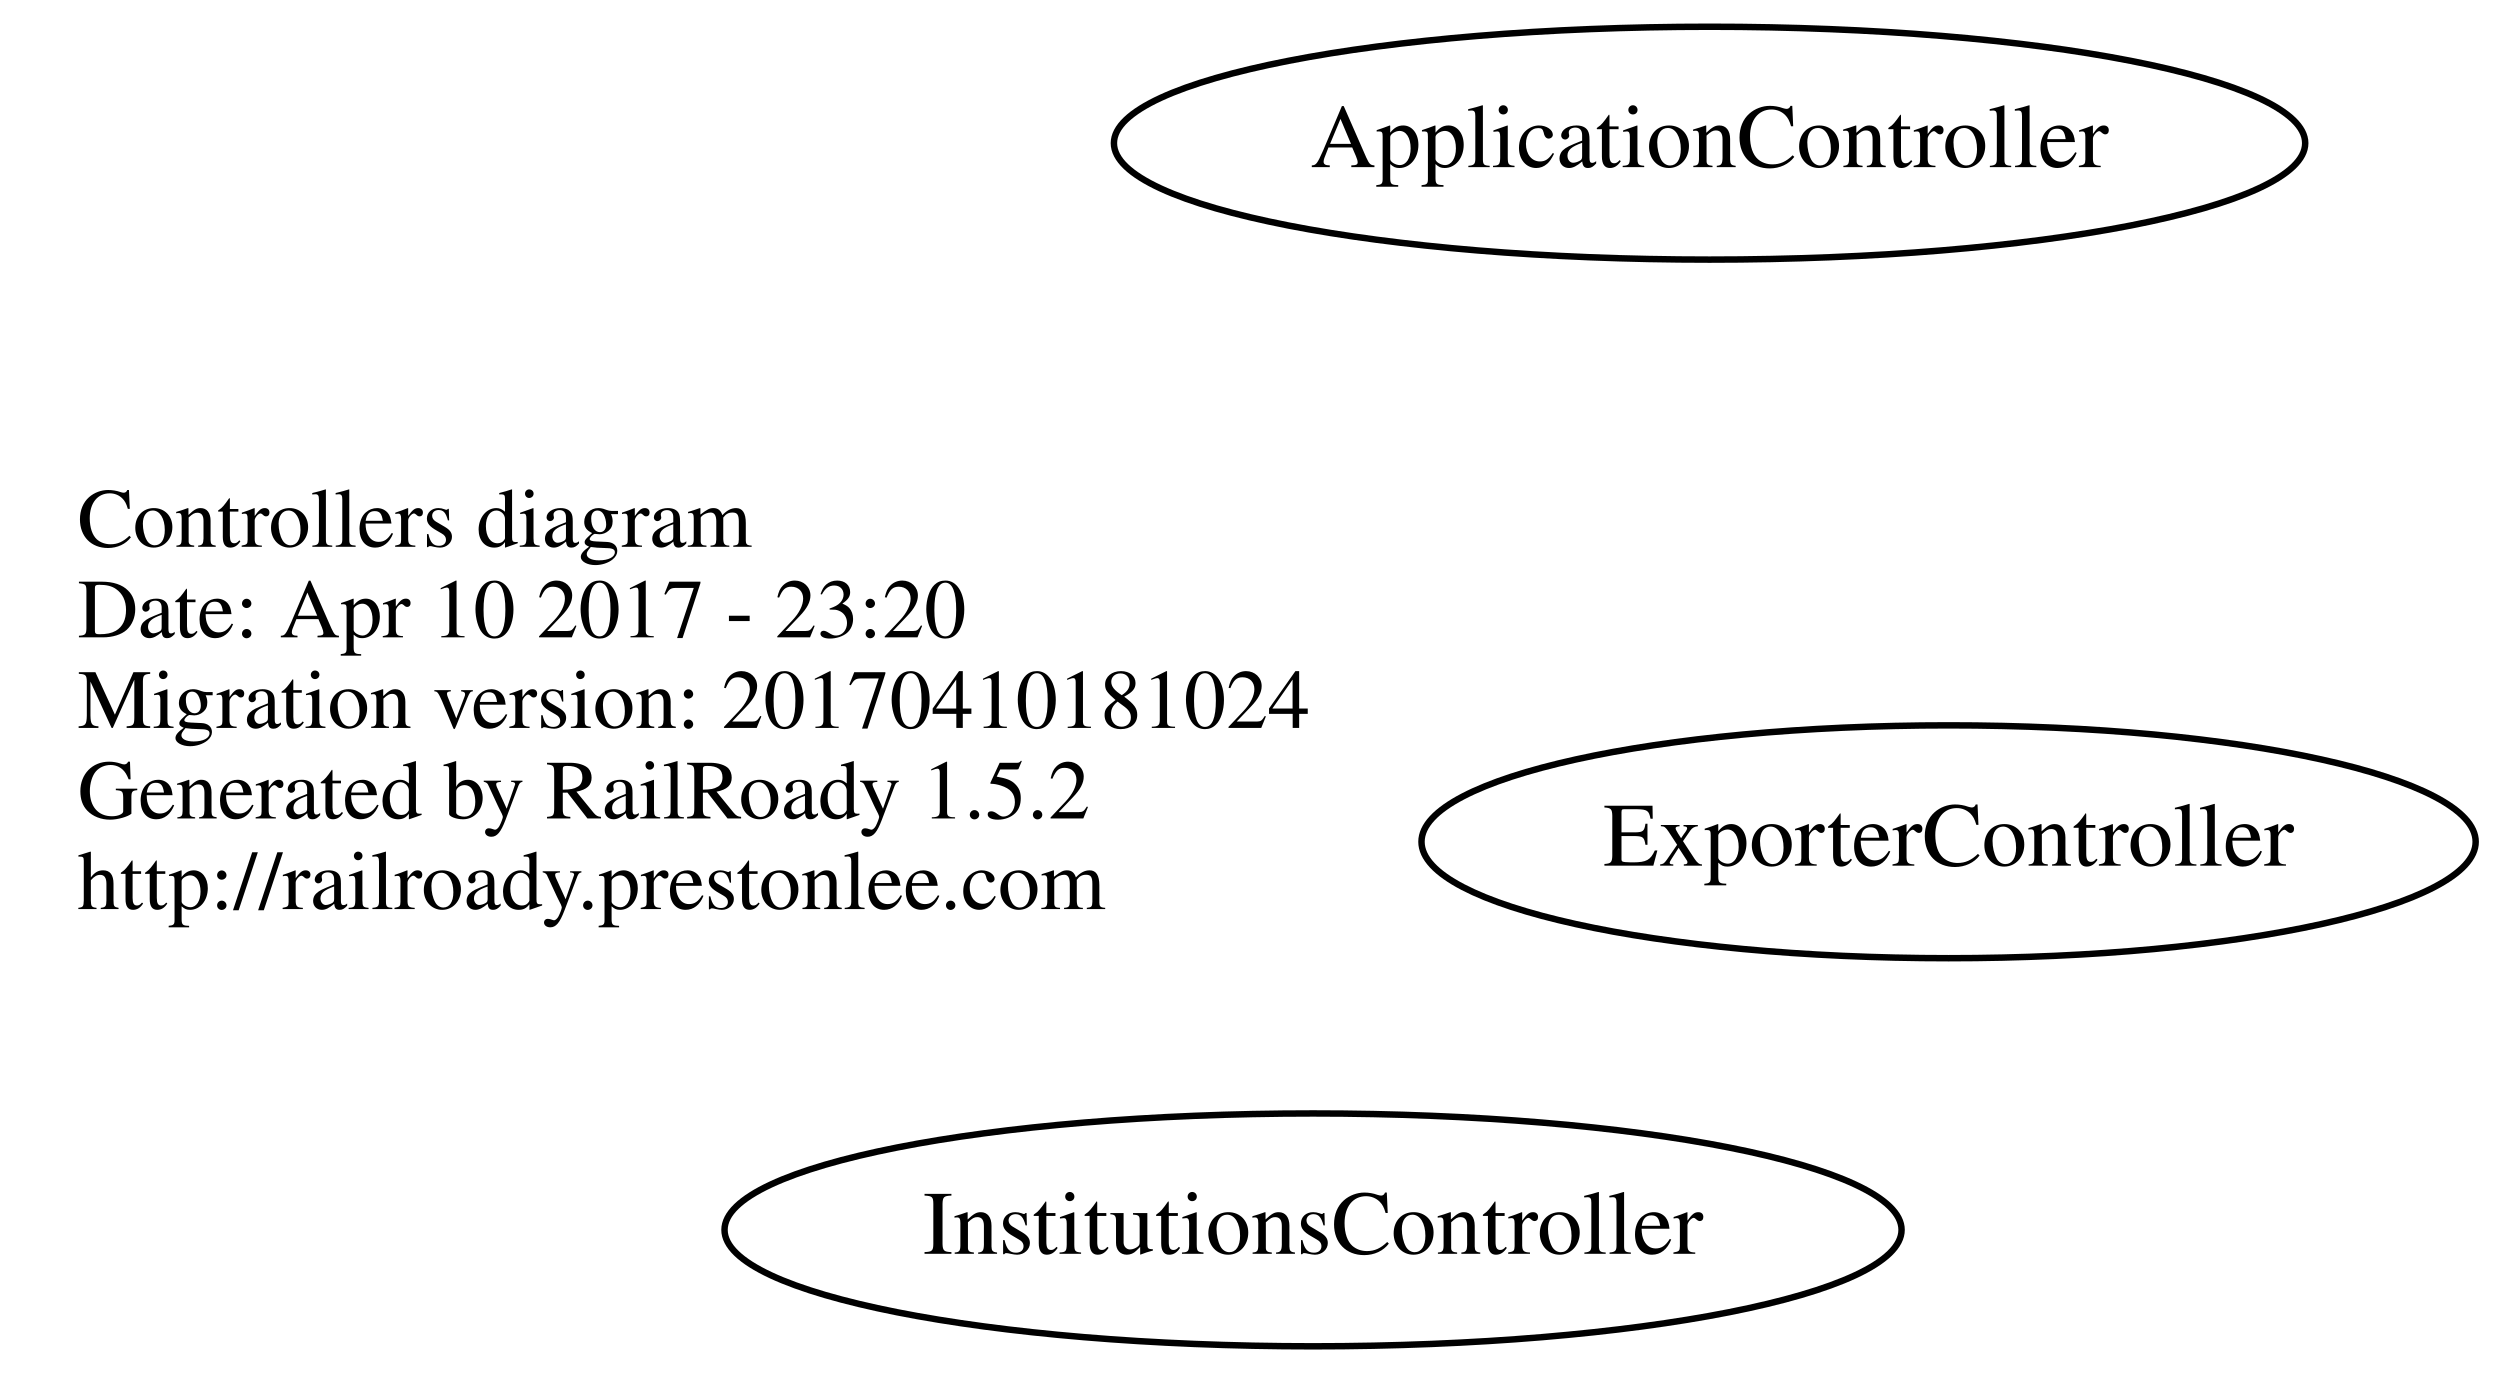
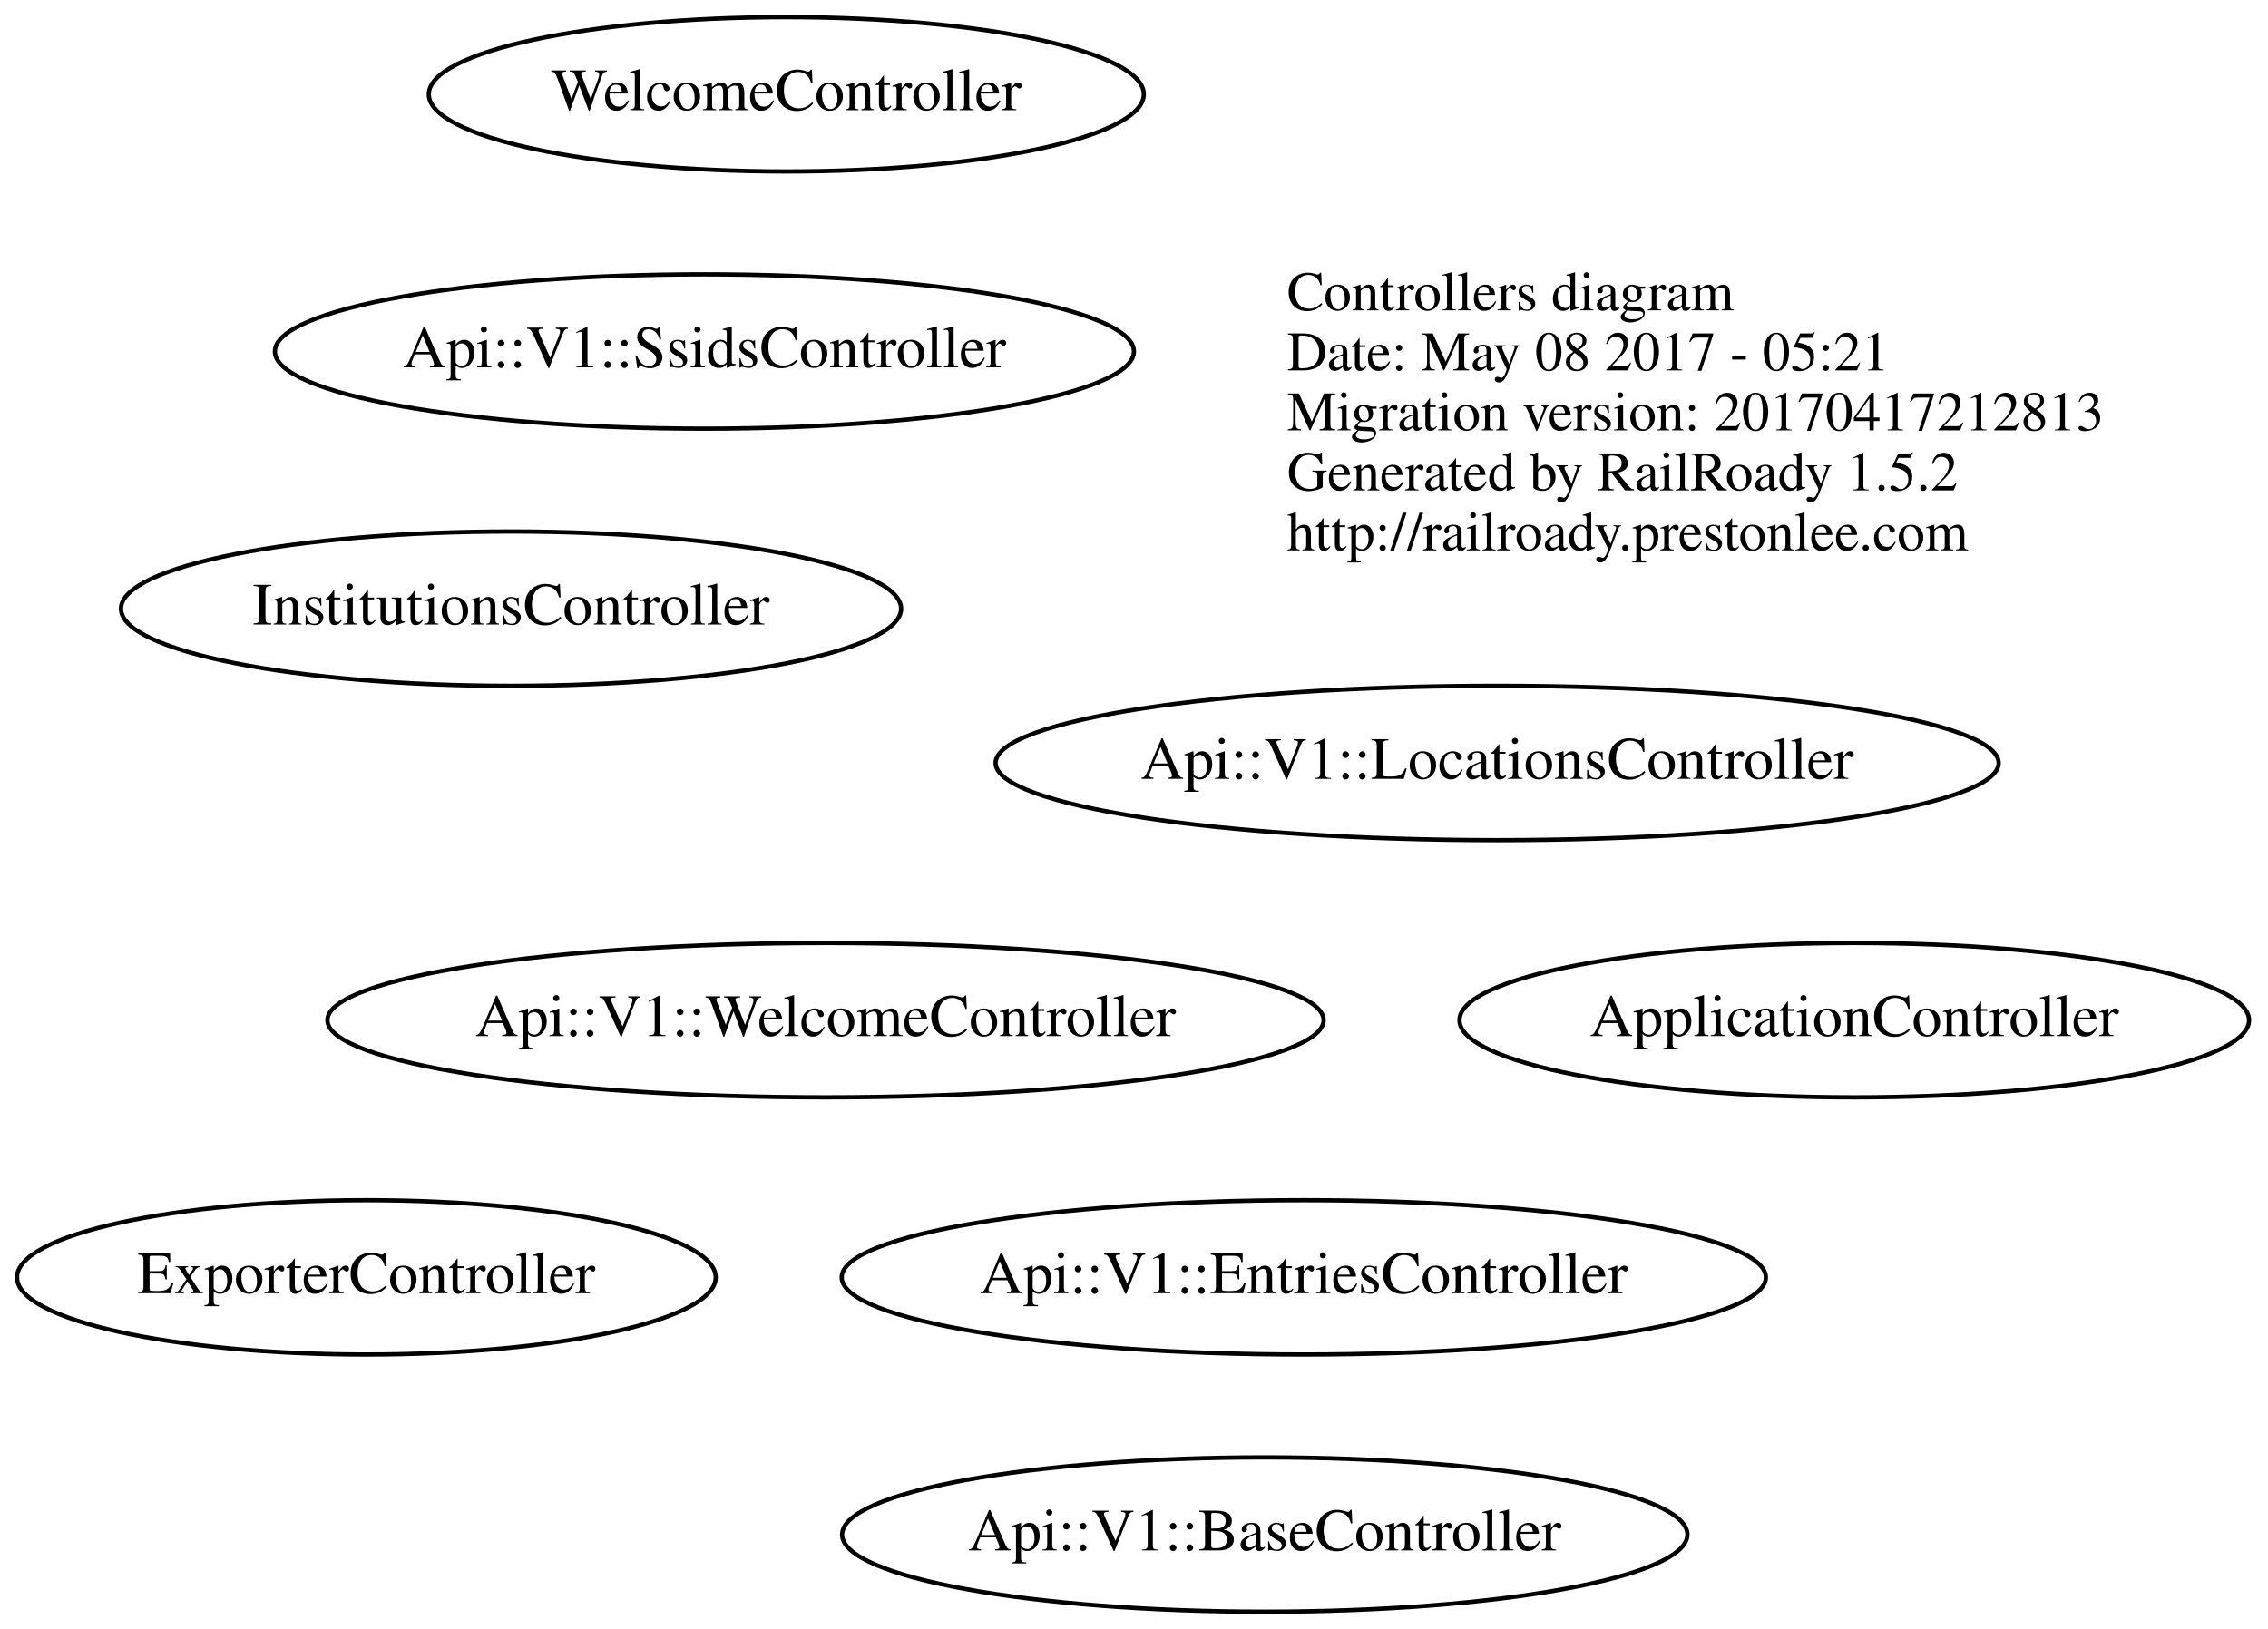
- <svg xmlns="http://www.w3.org/2000/svg" width="386pt" height="212pt" viewBox="0.00 0.00 386.49 212.00">
-   <g id="graph0" class="graph" transform="scale(1 1) rotate(0) translate(4 208)">
-     <polygon fill="transparent" stroke="transparent" points="-4,4 -4,-208 382.486,-208 382.486,4 -4,4" />
+ <svg xmlns="http://www.w3.org/2000/svg" width="529pt" height="380pt" viewBox="0.00 0.00 528.58 380.00">
+   <g id="graph0" class="graph" transform="scale(1 1) rotate(0) translate(4 376)">
+     <polygon fill="transparent" stroke="transparent" points="-4,4 -4,-376 524.584,-376 524.584,4 -4,4" />
    <g id="node1" class="node">
-       <text text-anchor="start" x="8" y="-123.6" font-family="Times,serif" font-size="13.00" fill="#000000">Controllers diagram</text>
-       <text text-anchor="start" x="8" y="-109.6" font-family="Times,serif" font-size="13.00" fill="#000000">Date: Apr 10 2017 - 23:20</text>
-       <text text-anchor="start" x="8" y="-95.6" font-family="Times,serif" font-size="13.00" fill="#000000">Migration version: 20170410181024</text>
-       <text text-anchor="start" x="8" y="-81.6" font-family="Times,serif" font-size="13.00" fill="#000000">Generated by RailRoady 1.5.2</text>
-       <text text-anchor="start" x="8" y="-67.6" font-family="Times,serif" font-size="13.00" fill="#000000">http://railroady.prestonlee.com</text>
+       <text text-anchor="start" x="296" y="-303.6" font-family="Times,serif" font-size="13.00" fill="#000000">Controllers diagram</text>
+       <text text-anchor="start" x="296" y="-289.6" font-family="Times,serif" font-size="13.00" fill="#000000">Date: May 08 2017 - 05:21</text>
+       <text text-anchor="start" x="296" y="-275.6" font-family="Times,serif" font-size="13.00" fill="#000000">Migration version: 20170417212813</text>
+       <text text-anchor="start" x="296" y="-261.6" font-family="Times,serif" font-size="13.00" fill="#000000">Generated by RailRoady 1.5.2</text>
+       <text text-anchor="start" x="296" y="-247.6" font-family="Times,serif" font-size="13.00" fill="#000000">http://railroady.prestonlee.com</text>
    </g>
    <g id="node2" class="node">
-       <ellipse fill="none" stroke="#000000" cx="260.292" cy="-186" rx="92.084" ry="18" />
-       <text text-anchor="middle" x="260.292" y="-182.3" font-family="Times,serif" font-size="14.00" fill="#000000">ApplicationController</text>
+       <ellipse fill="none" stroke="#000000" cx="344.99" cy="-198" rx="116.979" ry="18" />
+       <text text-anchor="middle" x="344.99" y="-194.3" font-family="Times,serif" font-size="14.00" fill="#000000">Api::V1::LocationsController</text>
    </g>
    <g id="node3" class="node">
-       <ellipse fill="none" stroke="#000000" cx="198.992" cy="-18" rx="90.984" ry="18" />
-       <text text-anchor="middle" x="198.992" y="-14.3" font-family="Times,serif" font-size="14.00" fill="#000000">InstitutionsController</text>
+       <ellipse fill="none" stroke="#000000" cx="160.091" cy="-294" rx="100.182" ry="18" />
+       <text text-anchor="middle" x="160.091" y="-290.3" font-family="Times,serif" font-size="14.00" fill="#000000">Api::V1::SsidsController</text>
    </g>
    <g id="node4" class="node">
-       <ellipse fill="none" stroke="#000000" cx="297.243" cy="-78" rx="81.486" ry="18" />
-       <text text-anchor="middle" x="297.243" y="-74.3" font-family="Times,serif" font-size="14.00" fill="#000000">ExporterController</text>
+       <ellipse fill="none" stroke="#000000" cx="290.791" cy="-18" rx="98.583" ry="18" />
+       <text text-anchor="middle" x="290.791" y="-14.3" font-family="Times,serif" font-size="14.00" fill="#000000">Api::V1::BaseController</text>
+     </g>
+     <g id="node5" class="node">
+       <ellipse fill="none" stroke="#000000" cx="188.34" cy="-138" rx="116.18" ry="18" />
+       <text text-anchor="middle" x="188.34" y="-134.3" font-family="Times,serif" font-size="14.00" fill="#000000">Api::V1::WelcomeController</text>
+     </g>
+     <g id="node6" class="node">
+       <ellipse fill="none" stroke="#000000" cx="299.89" cy="-78" rx="107.781" ry="18" />
+       <text text-anchor="middle" x="299.89" y="-74.3" font-family="Times,serif" font-size="14.00" fill="#000000">Api::V1::EntriesController</text>
+     </g>
+     <g id="node7" class="node">
+       <ellipse fill="none" stroke="#000000" cx="428.292" cy="-138" rx="92.084" ry="18" />
+       <text text-anchor="middle" x="428.292" y="-134.3" font-family="Times,serif" font-size="14.00" fill="#000000">ApplicationController</text>
+     </g>
+     <g id="node8" class="node">
+       <ellipse fill="none" stroke="#000000" cx="179.193" cy="-354" rx="83.386" ry="18" />
+       <text text-anchor="middle" x="179.193" y="-350.3" font-family="Times,serif" font-size="14.00" fill="#000000">WelcomeController</text>
+     </g>
+     <g id="node9" class="node">
+       <ellipse fill="none" stroke="#000000" cx="114.992" cy="-234" rx="90.984" ry="18" />
+       <text text-anchor="middle" x="114.992" y="-230.3" font-family="Times,serif" font-size="14.00" fill="#000000">InstitutionsController</text>
+     </g>
+     <g id="node10" class="node">
+       <ellipse fill="none" stroke="#000000" cx="81.243" cy="-78" rx="81.486" ry="18" />
+       <text text-anchor="middle" x="81.243" y="-74.3" font-family="Times,serif" font-size="14.00" fill="#000000">ExporterController</text>
    </g>
  </g>
</svg>
